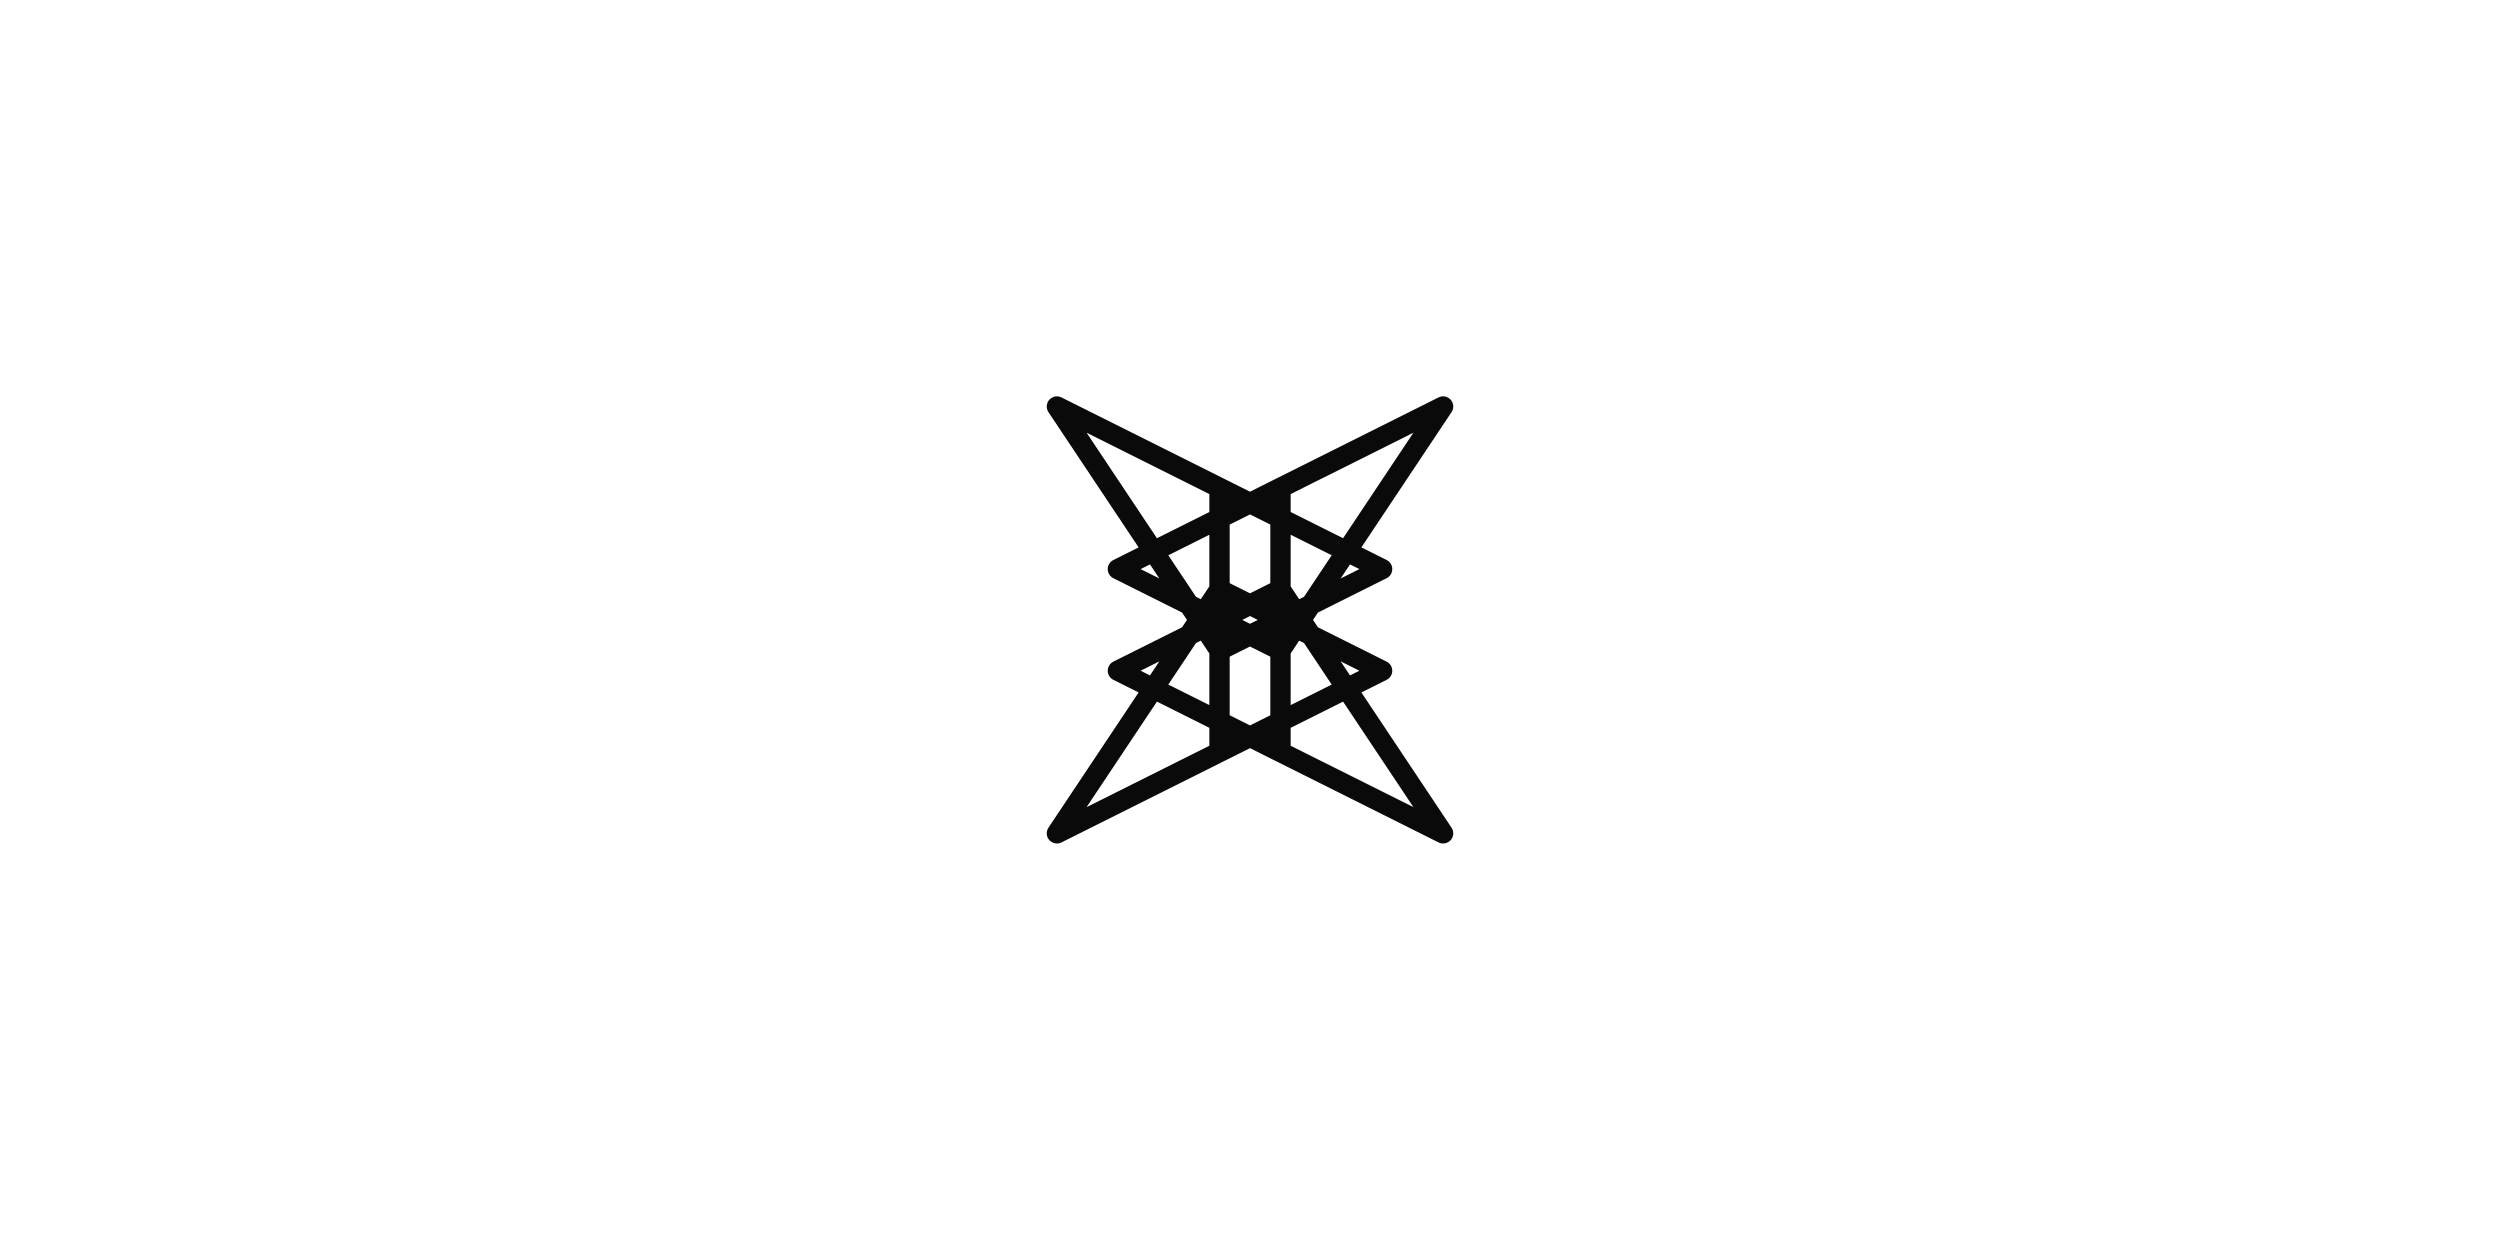
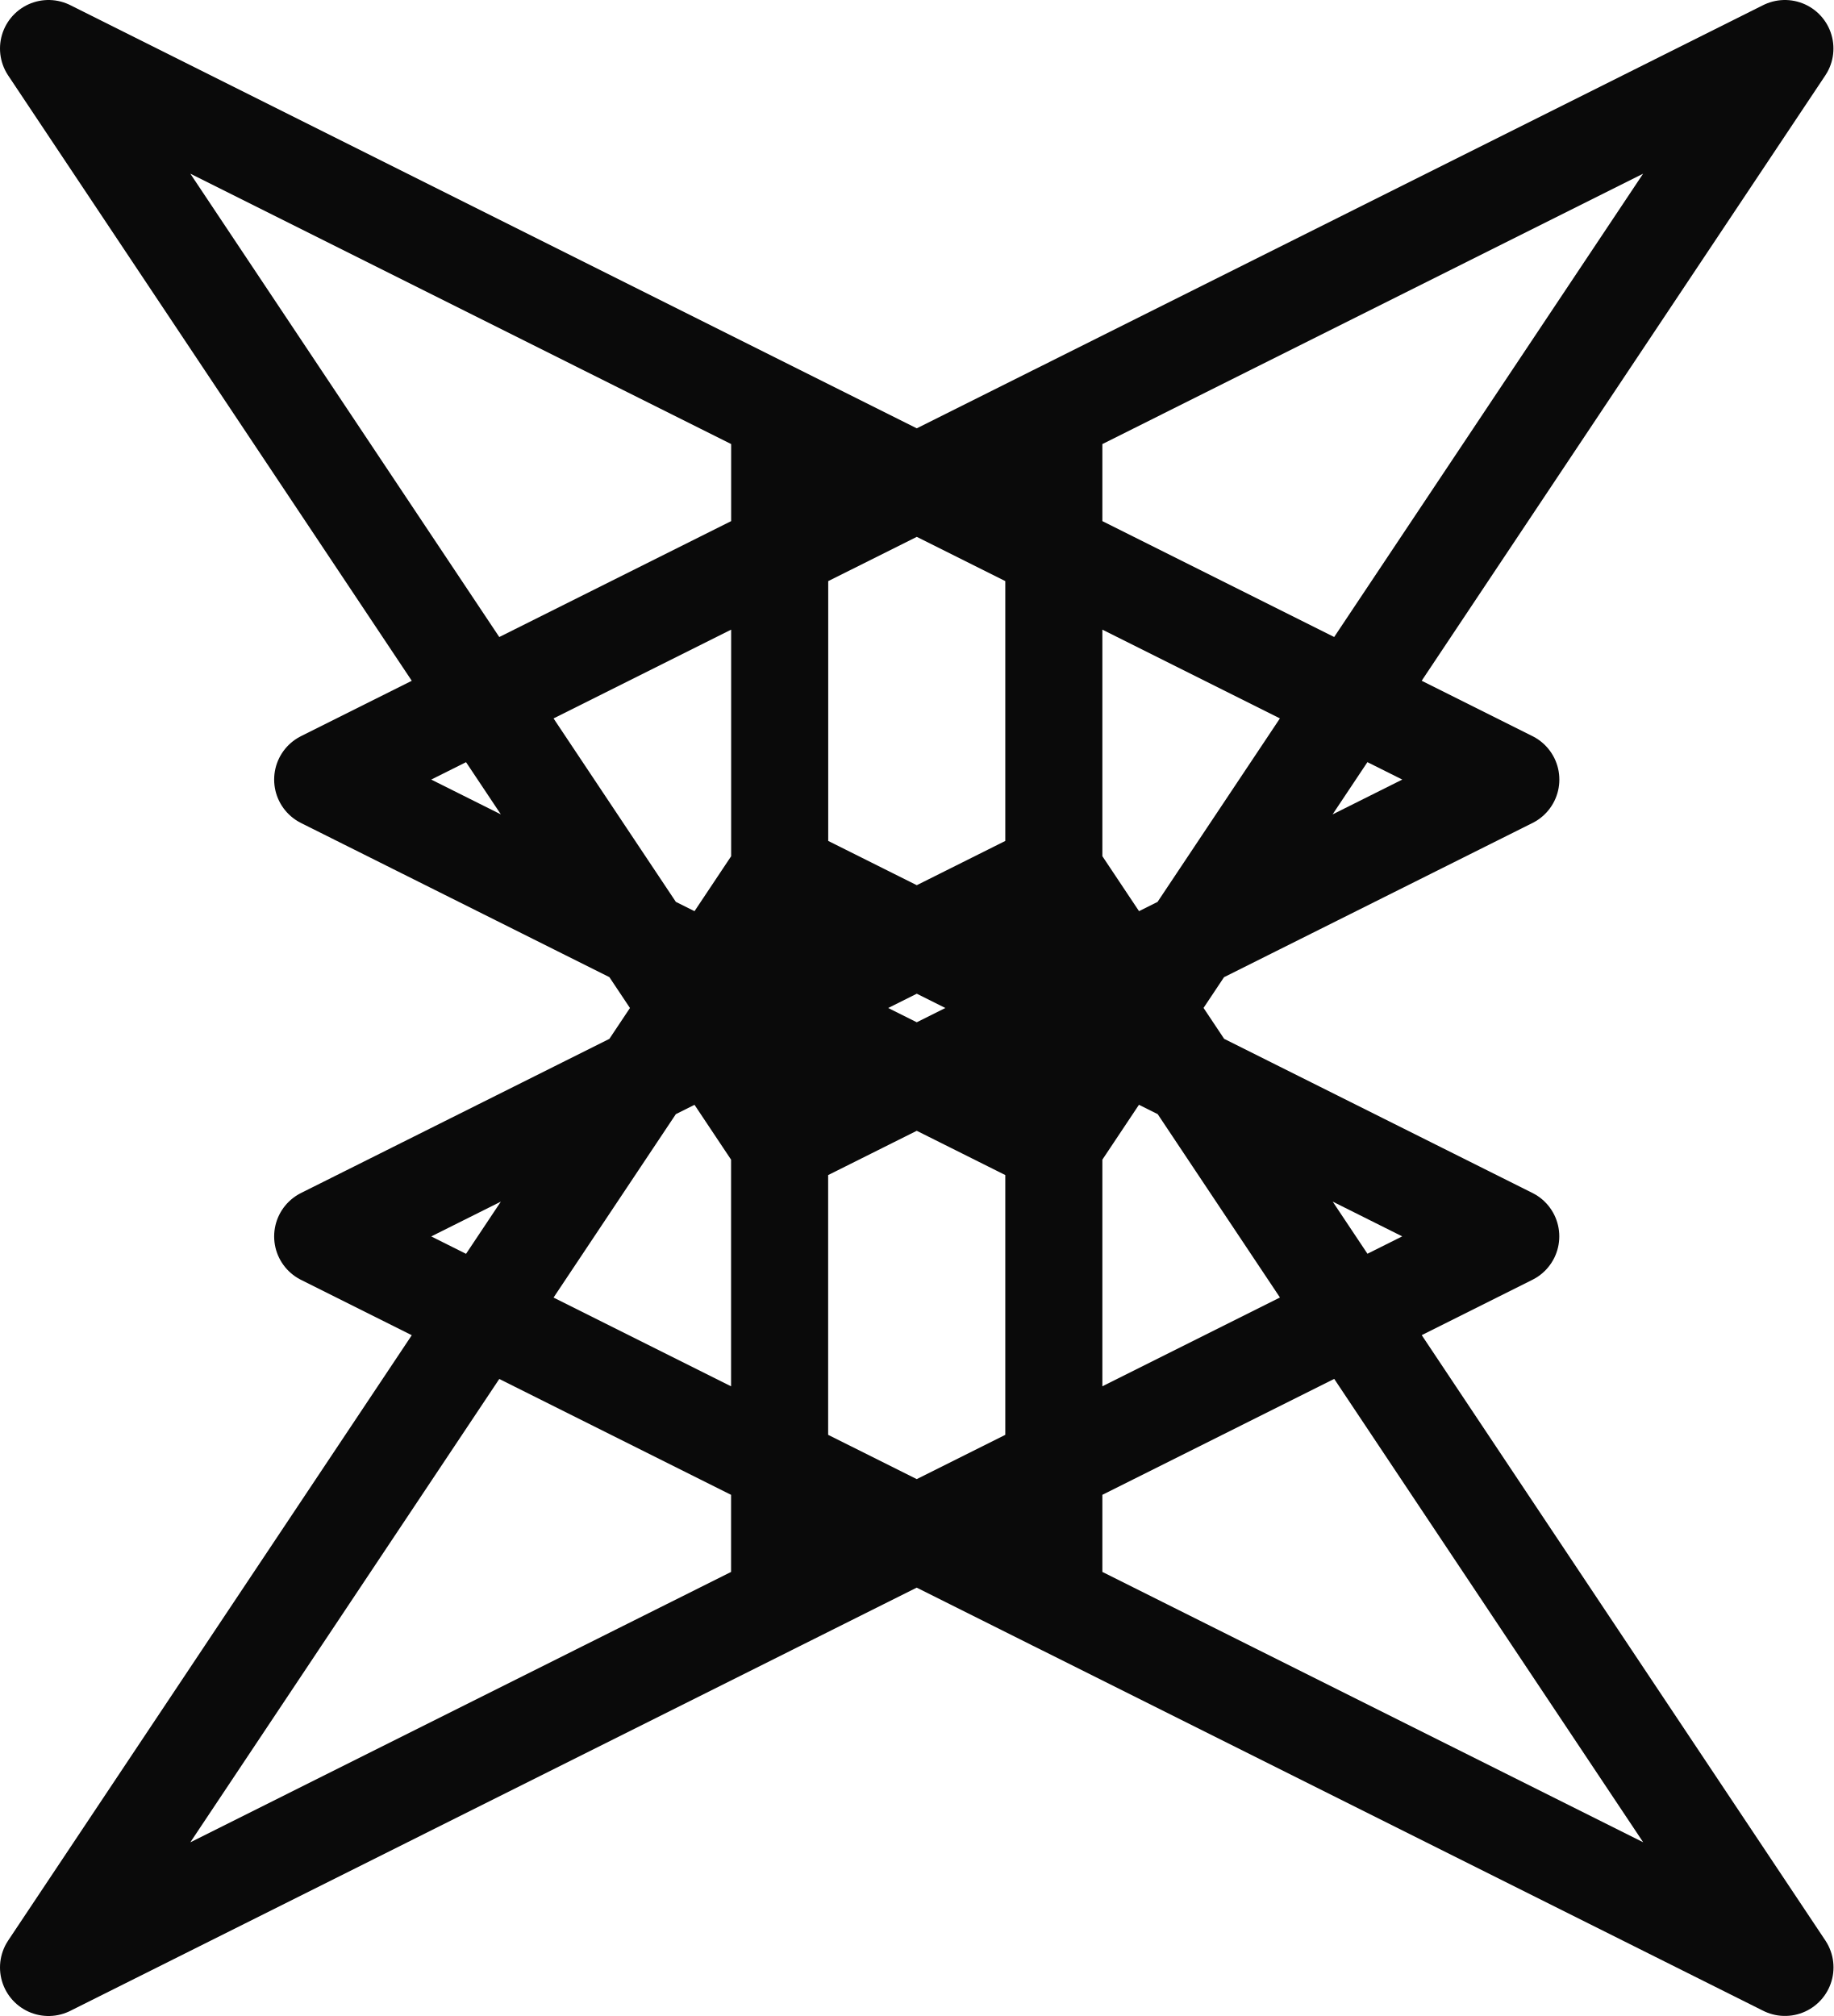
- <svg xmlns="http://www.w3.org/2000/svg" baseProfile="full" version="1.1" width="1845px" height="915px" style="fill: none; width: 1845px; height: 915px;">
-   <path d="" style="stroke-width: 15; stroke-linecap: round; stroke-linejoin: round; stroke: rgb(106, 106, 106); fill: none;" />
-   <path d="" style="stroke-width: 15; stroke-linecap: round; stroke-linejoin: round; stroke: rgb(74, 74, 74); fill: none;" />
-   <path d="M900,360 L900,360 L900,480 L1020,420 L780,300 L900,480 M945,360 L945,360 L945,480 L825,420 L945,360 L1065,300 L945,480 M900,555 L900,555 L900,435 L1020,495 L780,615 L900,435 M945,555 L945,555 L945,435 L825,495 L945,555 L1065,615 L945,435 " style="stroke-width: 15; stroke-linecap: round; stroke-linejoin: round; stroke: rgb(10, 10, 10); fill: none;" />
+ <svg xmlns="http://www.w3.org/2000/svg" id="_Слой_1" data-name="Слой 1" viewBox="0 0 283.29 311.54">
+   <defs>
+     <style>
+       .cls-1 {
+         fill: none;
+         stroke: #0a0a0a;
+         stroke-linecap: round;
+         stroke-linejoin: round;
+         stroke-width: 15px;
+       }
+     </style>
+   </defs>
+   <path class="cls-1" d="m120.47,63.98h0v112.97l112.97-56.48L7.5,7.5l112.97,169.45m42.36-112.97h0v112.97l-112.97-56.48,112.97-56.48L275.79,7.5l-112.97,169.45m-42.36,70.6h0v-112.97l112.97,56.48L7.5,304.04l112.97-169.45m42.36,112.97h0v-112.97l-112.97,56.48,112.97,56.48,112.97,56.48-112.97-169.45" />
</svg>
